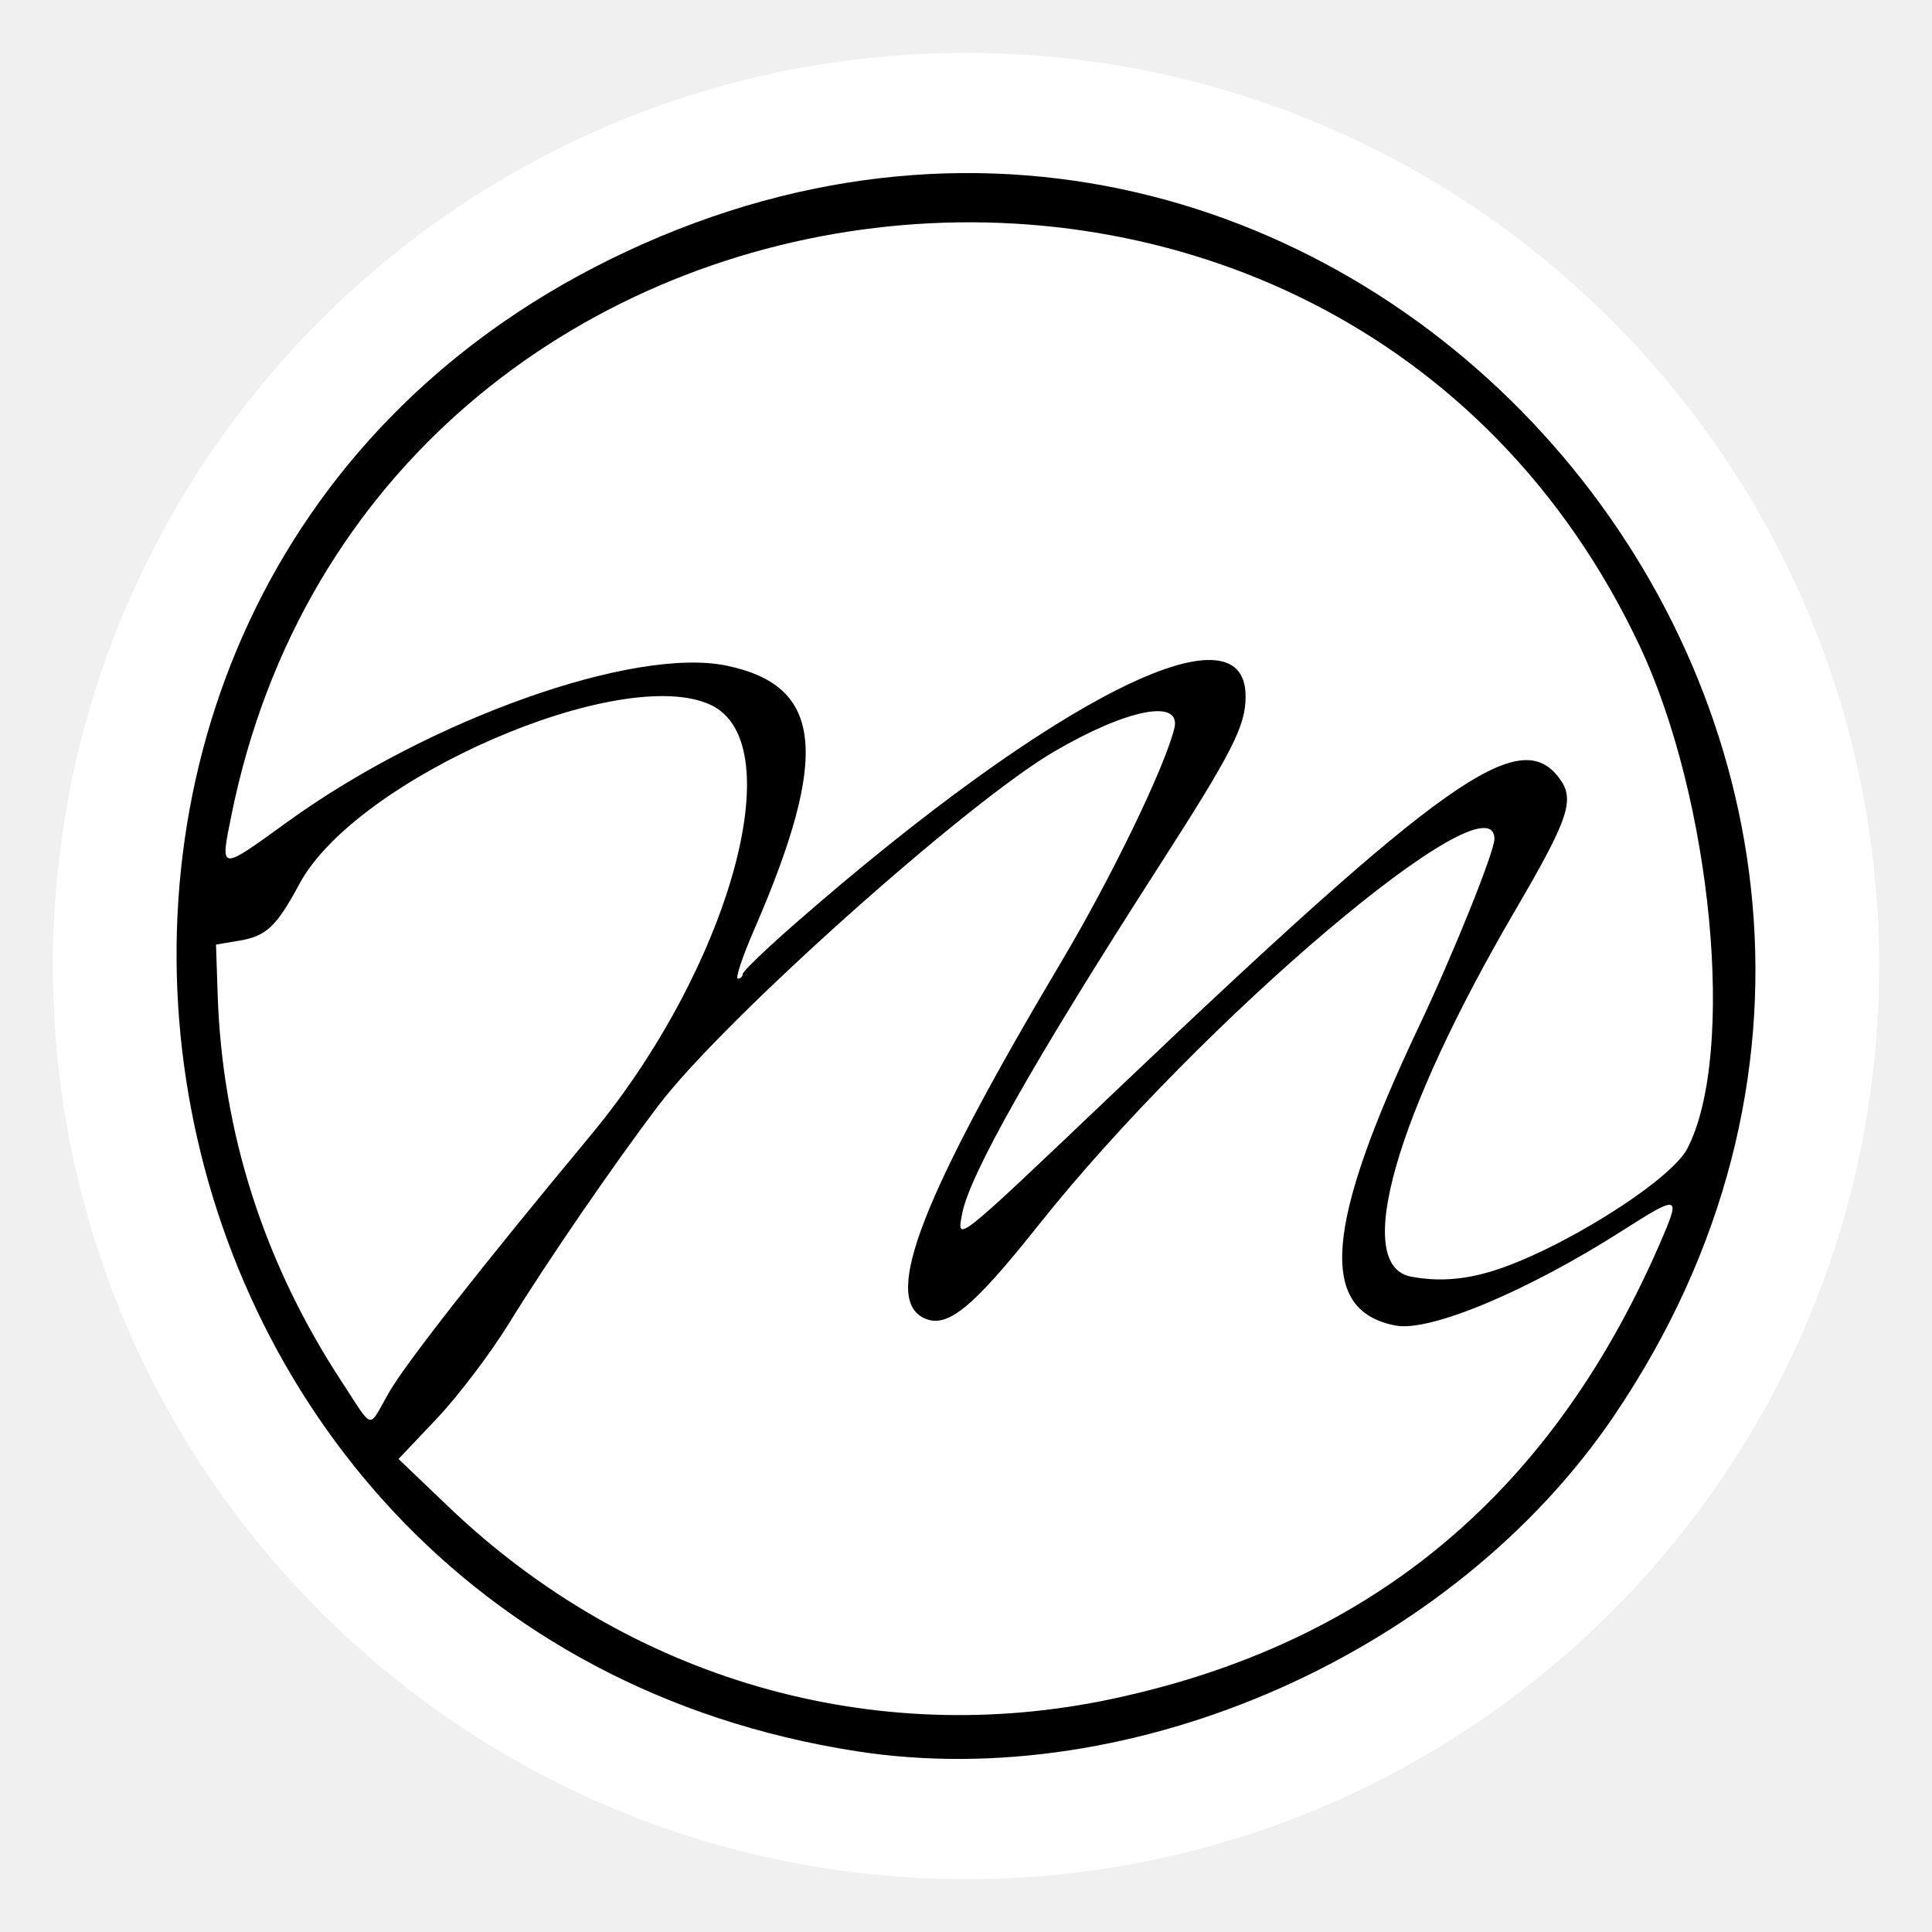
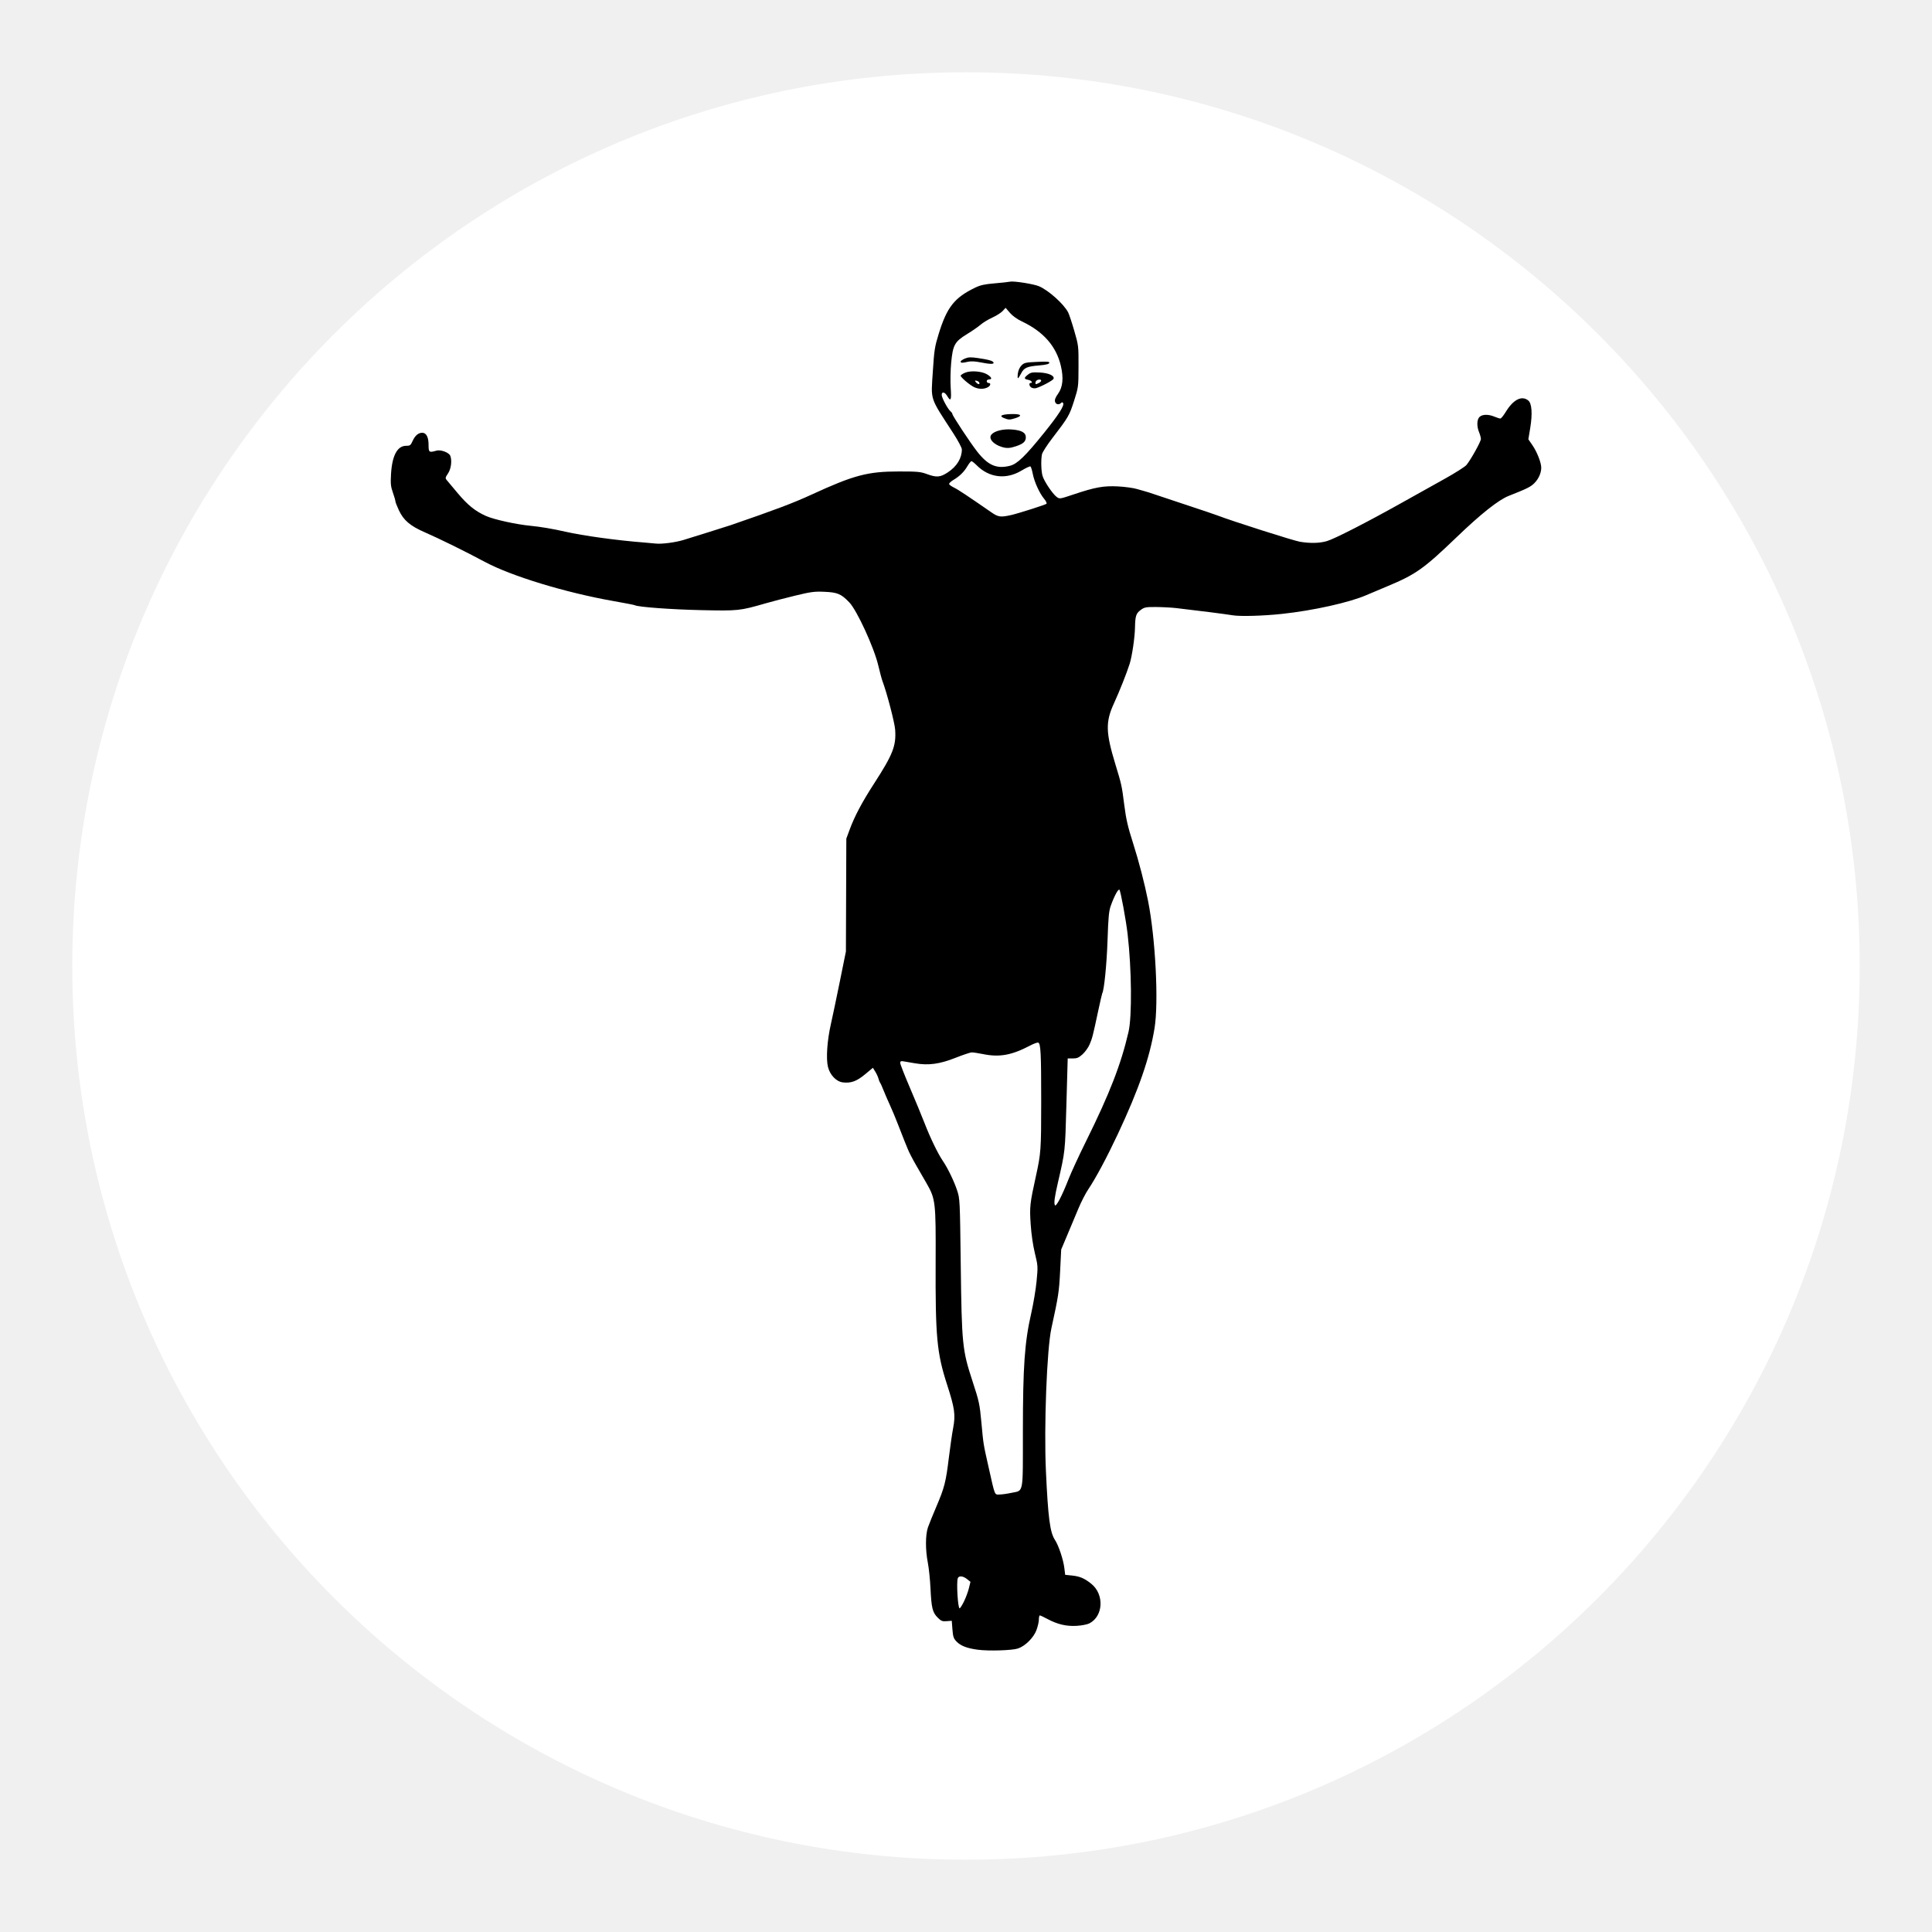
- <svg xmlns="http://www.w3.org/2000/svg" width="400" height="400" viewBox="0 0 400 400" version="1.1" id="svg1">
+ <svg xmlns="http://www.w3.org/2000/svg" width="224.468mm" height="224.468mm" viewBox="0 0 224.468 224.468" version="1.1" id="svg1">
  <defs id="defs1" />
-   <circle style="fill:#ffffff" id="path3" cx="200" cy="200" r="189.047" />
-   <path d="M 177.335,362.573 C 16.846,337.623 -16.441,120.363 129.758,52.043 280.422,-18.362 427.574,155.068 334.233,293.032 c -33.261,49.162 -99.405,78.479 -156.898,69.541 z m 53.088,-10.869 c 54.208,-11.591 91.629,-43.157 114.091,-96.242 3.325,-7.859 2.716,-7.915 -8.435,-0.785 -19.718,12.608 -39.964,21.107 -47.096,19.769 -16.149,-3.03 -14.784,-20.613 4.809,-61.968 7.084,-14.952 15.609,-36.12 15.609,-38.76 0,-13.803 -60.818,37.684 -94.332,79.859 -14.001,17.619 -19.201,21.766 -24.046,19.173 -8.183,-4.379 -0.056,-25.21 28.739,-73.663 10.336,-17.392 21.33,-40.096 23.363,-48.248 1.563,-6.266 -9.634,-4.133 -24.822,4.729 -18.267,10.658 -68.685,55.752 -82.009,73.35 -9.389,12.401 -23.051,32.315 -30.88,45.013 -3.844,6.235 -10.57,15.116 -14.947,19.736 l -7.957,8.4 10.318,9.864 c 37.422,35.775 87.964,50.385 137.595,39.773 z M 80.489,288.374 c 3.456,-6.054 18.894,-25.746 41.768,-53.277 28.687,-34.527 41.742,-81.084 24.987,-89.107 -18.384,-8.802 -73.501,15.124 -85.246,37.005 -4.718,8.789 -6.842,10.809 -12.344,11.738 l -4.932,0.833 0.344,10.374 c 0.948,28.638 9.621,55.658 25.756,80.242 6.63,10.102 5.322,9.805 9.668,2.192 z M 308.38,263.342 c 13.924,-4.075 37.451,-18.747 40.968,-25.548 10.133,-19.595 5.127,-72.248 -9.899,-104.118 C 276.677,0.536 77.145,24.524 47.926,168.723 c -2.382,11.755 -2.633,11.724 11.591,1.432 29.395,-21.271 71.829,-36.346 90.994,-32.325 19.885,4.172 21.353,18.422 5.632,54.646 -2.42,5.576 -3.944,10.138 -3.386,10.138 0.558,0 1.014,-0.434 1.014,-0.965 0,-0.531 5.055,-5.375 11.234,-10.765 53.155,-46.373 92.884,-66.363 92.884,-46.734 0,6.213 -2.668,11.435 -18.161,35.55 -25.715,40.026 -39.017,63.531 -40.536,71.63 -1.116,5.947 -1.634,6.36 30.938,-24.635 69.069,-65.725 84.493,-76.629 92.727,-65.552 3.278,4.409 1.981,8.289 -9.12,27.286 -24.916,42.639 -33.728,73.557 -21.626,75.879 5.31,1.019 10.55,0.708 16.268,-0.965 z" id="path1" style="stroke-width:0.822" />
+   <g id="layer1" transform="translate(8.907455,-9.41645)">
+     <circle style="fill:#ffffff;stroke-width:0.265" id="path2" cx="103.326" cy="121.65" r="103.835" />
+     <path style="fill:#000000;stroke-width:0.138" d="m 104.701,201.089 c -1.256,-0.166 -1.995,-0.451 -2.48,-0.957 -0.336,-0.351 -0.404,-0.555 -0.471,-1.409 l -0.078,-0.998 -0.587,0.046 c -0.514,0.041 -0.645,-0.011 -1.055,-0.421 -0.593,-0.593 -0.72,-1.113 -0.829,-3.393 -0.049,-1.012 -0.186,-2.344 -0.306,-2.96 -0.297,-1.525 -0.289,-3.278 0.019,-4.149 0.134,-0.379 0.574,-1.463 0.978,-2.409 0.93,-2.177 1.101,-2.85 1.44,-5.645 0.151,-1.249 0.379,-2.82 0.506,-3.489 0.285,-1.507 0.176,-2.277 -0.708,-5.011 -1.192,-3.685 -1.365,-5.535 -1.331,-14.266 0.027,-6.99 -0.009,-7.301 -1.067,-9.149 -0.29,-0.507 -0.837,-1.456 -1.215,-2.107 -0.378,-0.651 -0.795,-1.457 -0.928,-1.79 -0.133,-0.333 -0.32,-0.791 -0.417,-1.019 -0.097,-0.227 -0.412,-1.033 -0.701,-1.79 -0.289,-0.757 -0.727,-1.811 -0.973,-2.341 -0.246,-0.53 -0.581,-1.304 -0.745,-1.721 -0.163,-0.416 -0.345,-0.819 -0.404,-0.895 -0.059,-0.076 -0.146,-0.293 -0.192,-0.482 -0.047,-0.189 -0.211,-0.549 -0.366,-0.8 l -0.281,-0.456 -0.914,0.759 c -0.976,0.81 -1.629,1.048 -2.575,0.937 -0.766,-0.089 -1.509,-0.868 -1.737,-1.819 -0.231,-0.964 -0.085,-3.073 0.344,-4.955 0.181,-0.795 0.648,-3.019 1.038,-4.942 l 0.708,-3.497 0.024,-6.554 0.024,-6.554 0.374,-1.016 c 0.582,-1.579 1.448,-3.215 2.845,-5.375 2.197,-3.397 2.588,-4.397 2.454,-6.273 -0.059,-0.829 -0.969,-4.312 -1.473,-5.637 -0.084,-0.22 -0.304,-1.041 -0.489,-1.824 -0.492,-2.084 -2.471,-6.391 -3.363,-7.322 -0.949,-0.99 -1.365,-1.167 -2.901,-1.233 -1.152,-0.05 -1.559,0.004 -3.373,0.443 -1.135,0.275 -2.683,0.678 -3.44,0.896 -3.032,0.873 -3.177,0.888 -7.562,0.791 -3.461,-0.077 -7.313,-0.364 -7.646,-0.57 -0.057,-0.035 -1.182,-0.254 -2.499,-0.486 -5.546,-0.977 -11.84,-2.895 -14.924,-4.548 -2.257,-1.21 -5.246,-2.682 -6.995,-3.445 -1.68,-0.733 -2.45,-1.389 -2.992,-2.549 -0.225,-0.48 -0.408,-0.956 -0.408,-1.056 0,-0.1 -0.131,-0.552 -0.291,-1.004 -0.246,-0.695 -0.28,-1.023 -0.217,-2.129 0.122,-2.161 0.729,-3.304 1.752,-3.304 0.456,0 0.528,-0.053 0.757,-0.561 0.284,-0.629 0.665,-0.954 1.12,-0.954 0.471,0 0.734,0.504 0.734,1.407 0,0.874 0.059,0.917 0.913,0.672 0.503,-0.144 1.465,0.214 1.613,0.6 0.215,0.561 0.09,1.524 -0.266,2.048 -0.312,0.459 -0.332,0.553 -0.162,0.755 0.107,0.127 0.677,0.807 1.266,1.511 1.187,1.418 2.064,2.124 3.333,2.685 0.92,0.407 3.505,0.974 5.145,1.13 1.143,0.109 2.595,0.354 4.062,0.688 2.074,0.471 5.963,1.006 9.087,1.25 0.454,0.035 1.095,0.094 1.425,0.129 0.677,0.073 2.262,-0.133 3.188,-0.415 1.124,-0.342 5.156,-1.608 5.507,-1.728 5.173,-1.78 7.26,-2.568 9.363,-3.536 4.949,-2.278 6.536,-2.699 10.189,-2.7 2.135,-9.81e-4 2.502,0.033 3.223,0.298 1.14,0.42 1.564,0.386 2.441,-0.192 1.054,-0.694 1.633,-1.641 1.633,-2.669 0,-0.187 -0.442,-1.02 -0.986,-1.86 -2.802,-4.322 -2.607,-3.728 -2.383,-7.234 0.156,-2.439 0.218,-2.836 0.681,-4.337 0.953,-3.093 1.824,-4.197 4.227,-5.359 0.615,-0.297 1.1,-0.405 2.272,-0.503 0.819,-0.069 1.626,-0.157 1.793,-0.196 0.414,-0.097 2.748,0.272 3.354,0.53 1.111,0.474 2.875,2.052 3.388,3.032 0.114,0.217 0.434,1.178 0.711,2.134 0.497,1.714 0.504,1.773 0.497,4.148 -0.006,2.396 -0.01,2.419 -0.522,4.02 -0.541,1.692 -0.659,1.894 -2.52,4.319 -0.617,0.803 -1.159,1.649 -1.205,1.879 -0.129,0.645 -0.098,1.911 0.062,2.485 0.173,0.621 1.165,2.106 1.645,2.462 0.34,0.252 0.363,0.249 1.949,-0.283 2.535,-0.85 3.507,-1.024 5.197,-0.936 0.802,0.042 1.795,0.18 2.207,0.307 0.411,0.126 0.845,0.251 0.964,0.276 0.119,0.025 0.65,0.196 1.18,0.379 0.53,0.183 2.234,0.751 3.786,1.261 1.552,0.51 3.07,1.024 3.373,1.141 1.683,0.65 8.891,2.949 9.614,3.066 1.222,0.198 2.274,0.172 3.132,-0.078 0.878,-0.256 4.653,-2.188 8.652,-4.427 1.559,-0.873 3.826,-2.139 5.038,-2.813 1.212,-0.674 2.344,-1.393 2.517,-1.599 0.501,-0.597 1.682,-2.721 1.682,-3.024 0,-0.152 -0.093,-0.499 -0.207,-0.771 -0.294,-0.703 -0.267,-1.507 0.06,-1.804 0.333,-0.301 1.028,-0.31 1.718,-0.021 0.29,0.121 0.6,0.22 0.688,0.22 0.088,0 0.367,-0.341 0.62,-0.758 0.877,-1.447 1.866,-1.952 2.623,-1.339 0.418,0.338 0.503,1.531 0.228,3.199 l -0.216,1.308 0.482,0.704 c 0.543,0.793 1.031,2.057 1.015,2.631 -0.017,0.615 -0.308,1.259 -0.792,1.754 -0.421,0.431 -0.874,0.656 -2.984,1.486 -1.188,0.468 -3.223,2.079 -6.022,4.769 -3.843,3.694 -4.775,4.357 -8.052,5.721 -0.968,0.403 -2.07,0.868 -2.449,1.034 -1.981,0.864 -6.202,1.803 -9.845,2.191 -2.199,0.234 -4.84,0.307 -5.714,0.158 -0.761,-0.129 -4.071,-0.551 -6.54,-0.834 -0.568,-0.065 -1.625,-0.121 -2.348,-0.126 -1.197,-0.006 -1.358,0.024 -1.79,0.341 -0.541,0.397 -0.641,0.709 -0.665,2.061 -0.02,1.141 -0.343,3.327 -0.619,4.199 -0.344,1.086 -1.181,3.192 -1.833,4.612 -0.98,2.136 -0.951,3.36 0.164,7.022 0.734,2.411 0.756,2.509 1.037,4.72 0.216,1.703 0.412,2.557 1.028,4.482 0.664,2.076 1.338,4.669 1.741,6.701 0.868,4.38 1.245,11.801 0.753,14.801 -0.569,3.468 -1.826,7.094 -4.255,12.276 -1.28,2.731 -2.581,5.162 -3.448,6.447 -0.306,0.453 -0.815,1.444 -1.132,2.203 -0.317,0.759 -0.899,2.146 -1.293,3.082 l -0.717,1.702 -0.123,2.497 c -0.119,2.407 -0.194,2.902 -1.015,6.658 -0.528,2.415 -0.874,11.417 -0.637,16.561 0.251,5.451 0.473,7.149 1.046,8.017 0.431,0.653 0.977,2.288 1.098,3.289 l 0.094,0.773 0.816,0.085 c 0.893,0.093 1.433,0.326 2.219,0.958 1.521,1.222 1.405,3.75 -0.212,4.593 -0.249,0.13 -0.893,0.257 -1.485,0.292 -1.202,0.071 -2.241,-0.174 -3.42,-0.808 -0.411,-0.221 -0.798,-0.402 -0.861,-0.402 -0.062,0 -0.113,0.215 -0.113,0.477 0,0.262 -0.127,0.817 -0.283,1.233 -0.33,0.881 -1.302,1.847 -2.144,2.131 -0.674,0.227 -3.397,0.311 -4.663,0.144 z m -1.611,-5.602 c 0.214,-0.435 0.471,-1.128 0.572,-1.54 l 0.183,-0.748 -0.398,-0.318 c -0.461,-0.369 -0.951,-0.415 -1.072,-0.102 -0.177,0.461 0.005,3.5 0.21,3.5 0.064,0 0.291,-0.356 0.505,-0.792 z m 5.517,-12.624 c 1.439,-0.309 1.326,0.295 1.329,-7.139 0.003,-7.561 0.2,-10.357 0.969,-13.729 0.251,-1.098 0.531,-2.777 0.623,-3.732 0.164,-1.696 0.159,-1.769 -0.197,-3.236 -0.226,-0.927 -0.413,-2.215 -0.49,-3.373 -0.135,-2.018 -0.094,-2.4 0.602,-5.562 0.592,-2.692 0.619,-3.068 0.621,-8.674 10e-4,-5.606 -0.056,-6.756 -0.343,-6.866 -0.095,-0.036 -0.525,0.12 -0.956,0.347 -2.119,1.116 -3.551,1.376 -5.444,0.989 -0.568,-0.116 -1.173,-0.205 -1.343,-0.199 -0.171,0.006 -1.022,0.294 -1.892,0.637 -1.829,0.723 -3.122,0.897 -4.691,0.628 -0.525,-0.09 -1.125,-0.192 -1.333,-0.227 -0.297,-0.05 -0.379,-0.01 -0.379,0.186 0,0.137 0.503,1.424 1.118,2.859 0.615,1.435 1.387,3.303 1.716,4.151 0.667,1.719 1.552,3.544 2.123,4.379 0.566,0.827 1.306,2.359 1.663,3.442 0.311,0.943 0.32,1.128 0.412,8.536 0.116,9.335 0.183,9.994 1.363,13.594 0.772,2.355 0.838,2.66 1.035,4.787 0.242,2.62 0.213,2.439 0.841,5.232 0.762,3.393 0.672,3.168 1.266,3.162 0.281,-0.003 0.905,-0.089 1.387,-0.193 z m 6.654,-36.496 c 0.296,-0.757 1.213,-2.74 2.038,-4.406 2.726,-5.508 4.041,-8.9 4.912,-12.667 0.415,-1.796 0.363,-7.303 -0.108,-11.359 -0.188,-1.622 -0.812,-5 -0.95,-5.145 -0.13,-0.137 -0.593,0.715 -0.996,1.834 -0.23,0.639 -0.294,1.303 -0.387,4.068 -0.094,2.757 -0.395,5.777 -0.612,6.127 -0.029,0.047 -0.244,0.98 -0.478,2.074 -0.62,2.905 -0.685,3.158 -0.995,3.878 -0.155,0.36 -0.522,0.872 -0.816,1.138 -0.438,0.395 -0.643,0.483 -1.13,0.483 h -0.596 l -0.15,5.335 c -0.158,5.615 -0.131,5.368 -0.994,9.122 -0.377,1.64 -0.466,2.291 -0.353,2.576 0.121,0.304 0.81,-1.001 1.615,-3.058 z m -6.704,-77.105 c 0.819,-0.184 3.996,-1.196 4.115,-1.311 0.07,-0.067 -0.042,-0.312 -0.262,-0.573 -0.534,-0.633 -1.138,-1.957 -1.324,-2.903 -0.086,-0.437 -0.209,-0.827 -0.273,-0.867 -0.064,-0.039 -0.526,0.175 -1.026,0.477 -1.789,1.079 -3.758,0.851 -5.214,-0.605 -0.265,-0.265 -0.54,-0.482 -0.611,-0.482 -0.071,0 -0.284,0.263 -0.474,0.585 -0.395,0.67 -0.9,1.163 -1.65,1.611 -0.287,0.172 -0.5,0.383 -0.472,0.469 0.028,0.086 0.284,0.268 0.568,0.404 0.454,0.217 1.55,0.943 4.35,2.881 0.787,0.545 1.066,0.583 2.272,0.312 z m -0.111,-5.734 c 0.838,-0.211 1.774,-1.116 3.951,-3.82 1.709,-2.122 2.386,-3.184 2.211,-3.467 -0.067,-0.109 -0.135,-0.109 -0.243,-0.001 -0.25,0.25 -0.608,0.168 -0.695,-0.16 -0.058,-0.218 0.049,-0.492 0.358,-0.924 0.546,-0.763 0.651,-1.814 0.321,-3.226 -0.531,-2.274 -2.023,-3.98 -4.511,-5.16 -0.578,-0.274 -1.105,-0.652 -1.415,-1.013 l -0.494,-0.577 -0.348,0.375 c -0.191,0.206 -0.734,0.55 -1.205,0.764 -0.472,0.214 -1.075,0.58 -1.341,0.813 -0.266,0.234 -0.977,0.726 -1.579,1.095 -1.449,0.887 -1.656,1.26 -1.852,3.339 -0.081,0.861 -0.106,2.175 -0.054,2.92 0.099,1.434 0.009,1.643 -0.406,0.941 -0.283,-0.48 -0.641,-0.547 -0.641,-0.12 0,0.326 0.713,1.645 1.034,1.911 0.113,0.094 0.206,0.227 0.206,0.297 0,0.197 2.108,3.388 2.903,4.394 1.256,1.59 2.247,2.012 3.801,1.621 z m -0.943,-2.178 c -1.021,-0.308 -1.598,-0.99 -1.222,-1.444 0.343,-0.413 1.337,-0.665 2.34,-0.593 1.156,0.083 1.657,0.359 1.657,0.914 0,0.484 -0.296,0.753 -1.141,1.036 -0.714,0.239 -1.068,0.258 -1.635,0.087 z m 0.26,-3.35 c -0.641,-0.253 -0.34,-0.438 0.771,-0.475 1.2,-0.039 1.442,0.191 0.507,0.483 -0.633,0.197 -0.759,0.197 -1.278,-0.009 z m -3.474,-3.596 c -0.487,-0.218 -1.583,-1.144 -1.583,-1.336 0,-0.074 0.232,-0.231 0.516,-0.35 0.647,-0.27 1.917,-0.178 2.536,0.183 0.532,0.311 0.659,0.597 0.264,0.597 -0.163,0 -0.287,0.089 -0.287,0.207 0,0.114 0.093,0.207 0.207,0.207 0.334,0 0.237,0.355 -0.144,0.529 -0.456,0.208 -0.993,0.195 -1.508,-0.036 z m 0.585,-0.527 c -0.032,-0.095 -0.174,-0.195 -0.317,-0.222 -0.225,-0.044 -0.235,-0.02 -0.075,0.172 0.218,0.263 0.474,0.296 0.392,0.05 z m 6.058,0.573 c -0.258,-0.149 -0.332,-0.539 -0.103,-0.539 0.321,0 0.103,-0.289 -0.275,-0.365 -0.511,-0.102 -0.518,-0.221 -0.034,-0.602 0.325,-0.256 0.517,-0.291 1.351,-0.25 1.056,0.053 1.764,0.372 1.626,0.733 -0.075,0.195 -1.462,0.932 -2.047,1.088 -0.151,0.04 -0.384,0.01 -0.516,-0.066 z m 0.87,-0.543 c 0.363,-0.194 0.336,-0.437 -0.042,-0.383 -0.17,0.024 -0.329,0.152 -0.354,0.285 -0.053,0.278 0.025,0.297 0.396,0.098 z m -2.447,-1.118 c 0.047,-0.351 0.21,-0.705 0.422,-0.917 0.315,-0.315 0.474,-0.351 1.818,-0.411 1.215,-0.054 1.461,-0.032 1.409,0.126 -0.043,0.13 -0.411,0.22 -1.154,0.283 -1.454,0.123 -1.78,0.267 -2.12,0.935 -0.156,0.306 -0.322,0.556 -0.368,0.556 -0.046,0 -0.05,-0.257 -0.008,-0.572 z m -4.424,-1.286 c -0.558,-0.111 -1.054,-0.131 -1.377,-0.056 -0.673,0.156 -0.849,0.152 -0.849,-0.021 0,-0.08 0.221,-0.237 0.492,-0.35 0.4,-0.167 0.676,-0.179 1.48,-0.064 1.28,0.184 1.784,0.328 1.851,0.532 0.068,0.204 -0.423,0.192 -1.598,-0.041 z" id="path1" />
+   </g>
</svg>
